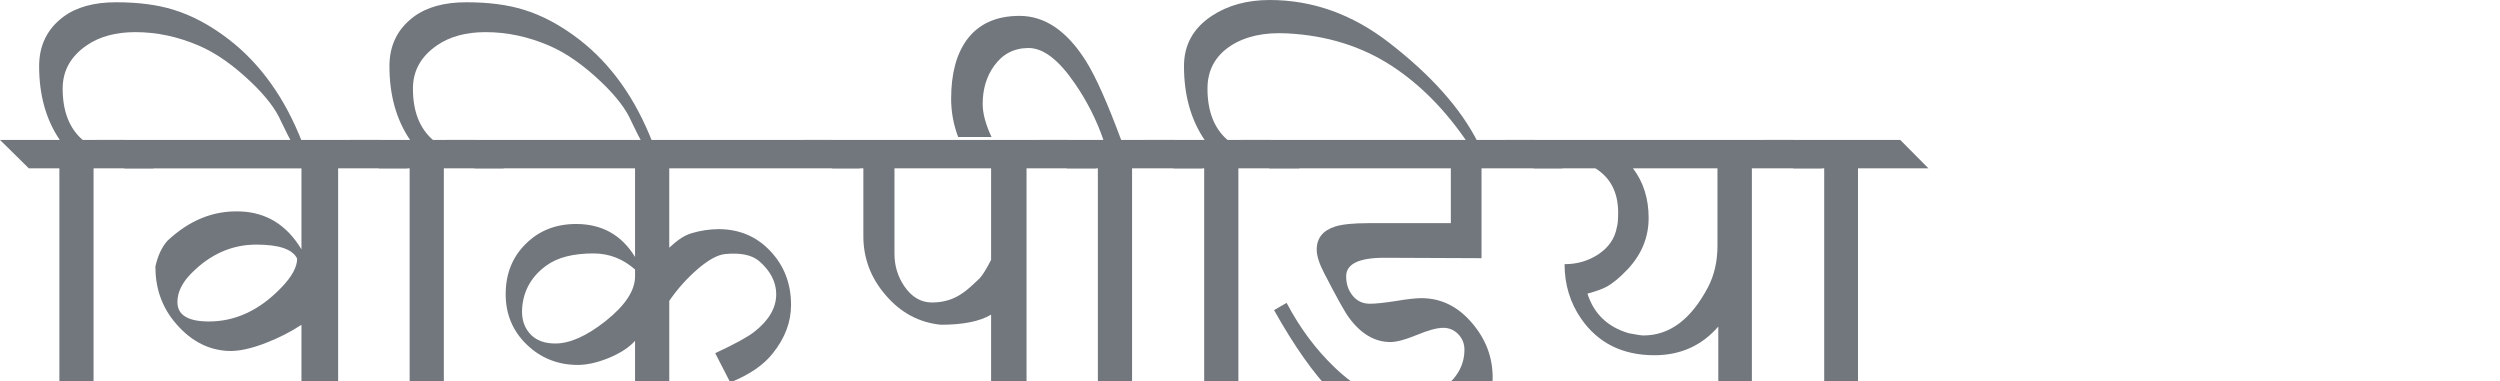
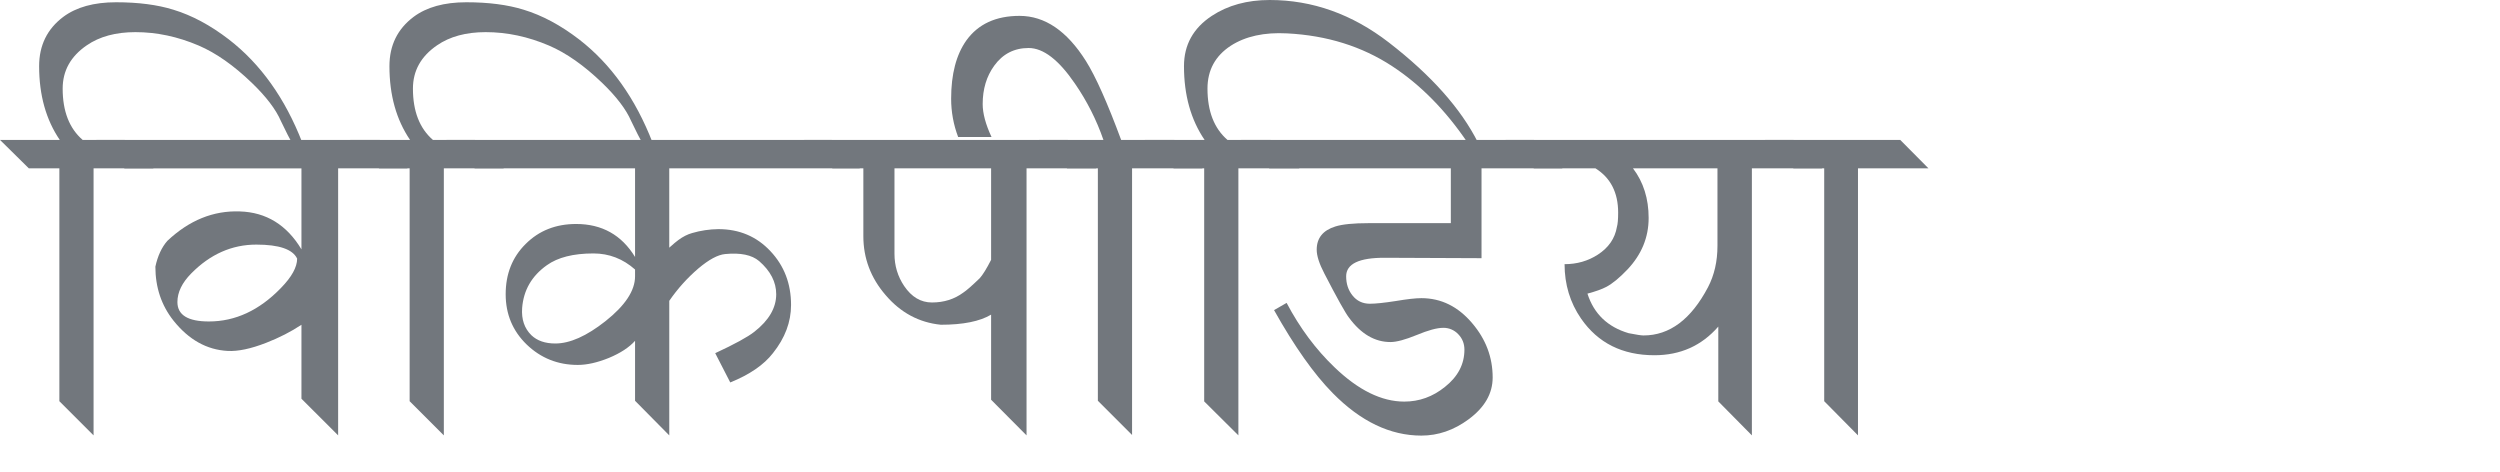
- <svg xmlns="http://www.w3.org/2000/svg" width="138" height="21">
+ <svg xmlns="http://www.w3.org/2000/svg" width="138" height="26">
  <g font-family="Kalimati" font-size="23.294" font-weight="400" fill="#72777D" style="line-height:125%;-inkscape-font-specification:Kalimati;text-align:start">
    <path d="M3.276 9.293H1.592L0 7.723h3.299C2.54 6.608 2.16 5.251 2.16 3.651c0-1.145.444-2.051 1.33-2.718C4.213.394 5.184.125 6.405.125c1.228 0 2.282.137 3.162.41 1.023.31 2.043.856 3.06 1.637 1.759 1.358 3.112 3.257 4.06 5.699h-.58c-.121-.212-.322-.61-.603-1.194-.28-.645-.815-1.346-1.604-2.105-1-.963-1.979-1.649-2.934-2.058-1.153-.493-2.317-.74-3.492-.74-1.084 0-1.98.243-2.684.728-.888.607-1.331 1.403-1.331 2.389 0 1.251.368 2.195 1.103 2.832h2.32l1.593 1.57h-3.31v14.74l-1.888-1.887V9.293" />
    <path d="M6.87 9.293l-1.547-1.57h15.64l1.535 1.57h-3.833v14.74L16.64 22.01v-4.083c-.568.379-1.22.713-1.956 1-.842.327-1.547.475-2.115.444-1.153-.06-2.15-.618-2.992-1.672-.667-.841-1-1.835-1-2.98.128-.591.348-1.065.659-1.422 1.206-1.137 2.54-1.68 4.004-1.626 1.455.045 2.59.743 3.4 2.093v-4.47H6.87m9.532 4.982c-.243-.516-.994-.774-2.252-.774-1.35 0-2.548.531-3.595 1.593-.508.515-.762 1.042-.762 1.58 0 .713.58 1.07 1.74 1.07 1.456 0 2.78-.614 3.97-1.843.6-.614.899-1.156.899-1.626" />
    <path d="M22.612 9.293h-1.683l-1.593-1.57h3.299c-.759-1.115-1.138-2.472-1.138-4.072 0-1.145.444-2.051 1.331-2.718.72-.539 1.691-.808 2.912-.808 1.228 0 2.282.137 3.162.41 1.024.31 2.043.856 3.06 1.637 1.759 1.358 3.112 3.257 4.06 5.699h-.58c-.121-.212-.322-.61-.603-1.194-.28-.645-.815-1.346-1.603-2.105-1.001-.963-1.98-1.649-2.935-2.058-1.153-.493-2.317-.74-3.492-.74-1.084 0-1.98.243-2.684.728-.887.607-1.331 1.403-1.331 2.389 0 1.251.368 2.195 1.103 2.832h2.32l1.593 1.57H24.5v14.74l-1.888-1.887V9.293" />
    <path d="M26.206 9.293l-1.558-1.57h21.258l1.559 1.57H36.943v4.379c.228-.205.395-.345.501-.421.258-.19.512-.318.762-.387a5.386 5.386 0 011.445-.216c1.16 0 2.119.406 2.877 1.217.759.804 1.138 1.794 1.138 2.969 0 .94-.334 1.827-1.001 2.661-.5.645-1.286 1.183-2.355 1.616l-.83-1.616c1.077-.5 1.797-.894 2.161-1.182.804-.63 1.206-1.32 1.206-2.07 0-.675-.315-1.286-.944-1.832-.402-.341-1.028-.47-1.877-.387-.402.038-.895.304-1.479.797a9.217 9.217 0 00-1.603 1.785v7.428l-1.889-1.911v-3.31c-.326.364-.807.679-1.444.944-.637.258-1.21.387-1.718.387-1.1 0-2.04-.376-2.82-1.126-.774-.751-1.16-1.676-1.16-2.776 0-1.122.367-2.047 1.103-2.775.735-.735 1.664-1.103 2.786-1.103 1.426 0 2.51.606 3.253 1.82v.693c-.667-.591-1.433-.887-2.297-.887-1.107 0-1.964.216-2.57.649-.835.591-1.29 1.38-1.366 2.365-.045.622.125 1.123.512 1.502.319.303.758.455 1.32.455.803 0 1.725-.41 2.763-1.229 1.092-.864 1.638-1.69 1.638-2.48v-5.96h-8.849" />
    <path d="M45.952 9.293l-1.558-1.57H58.94l1.581 1.57h-3.856v14.74l-1.956-1.967v-4.698c-.622.372-1.547.558-2.775.558-1.206-.122-2.222-.667-3.049-1.638-.819-.948-1.228-2.032-1.228-3.253V9.293h-1.706m3.424 4.72c0 .652.178 1.244.534 1.774.41.607.921.91 1.536.91.66 0 1.236-.182 1.729-.546.166-.106.47-.371.91-.796.174-.197.382-.534.625-1.012v-5.05h-5.334v4.72" />
    <path d="M60.602 9.293h-1.695l-1.558-1.57h3.56a12.866 12.866 0 00-1.57-3.105c-.894-1.312-1.747-1.968-2.559-1.968-.796 0-1.43.326-1.9.978-.424.584-.636 1.29-.636 2.116 0 .516.163 1.122.489 1.82H52.89a5.939 5.939 0 01-.387-2.116c0-1.357.281-2.43.842-3.219.652-.902 1.63-1.353 2.935-1.353 1.395 0 2.616.83 3.662 2.49.539.858 1.187 2.31 1.945 4.357h2.935l1.558 1.57h-3.89V24.01l-1.888-1.888V9.293" />
    <path d="M66.471 9.293h-1.683l-1.593-1.57h3.299c-.759-1.115-1.138-2.472-1.138-4.072 0-1.175.512-2.1 1.536-2.775C67.779.292 68.844 0 70.088 0c2.358 0 4.55.781 6.574 2.343 2.336 1.805 3.977 3.647 4.925 5.528h-.58c-1.213-1.79-2.6-3.196-4.163-4.22-1.668-1.092-3.598-1.695-5.79-1.808-1.266-.069-2.304.159-3.116.682-.857.561-1.285 1.35-1.285 2.366 0 1.251.368 2.195 1.103 2.832h2.378l1.592 1.57h-3.367v14.74l-1.888-1.876V9.293" />
    <path d="M80.086 9.293h-10.02l-1.559-1.57H84.67l1.58 1.57h-4.47v4.959l-5.322-.023c-1.434-.008-2.15.334-2.15 1.024 0 .41.114.758.341 1.046.243.311.565.467.967.467.318 0 .792-.05 1.422-.148.629-.106 1.103-.16 1.421-.16 1.092 0 2.029.463 2.81 1.388.75.88 1.126 1.877 1.126 2.992 0 .887-.444 1.656-1.33 2.309-.812.599-1.68.898-2.606.898-1.72 0-3.351-.781-4.89-2.343-1.04-1.054-2.12-2.582-3.242-4.584l.694-.398c.728 1.38 1.611 2.567 2.65 3.56 1.312 1.259 2.593 1.888 3.844 1.888.827 0 1.574-.269 2.241-.807.72-.569 1.08-1.255 1.08-2.059 0-.334-.113-.618-.34-.853a1.112 1.112 0 00-.83-.353c-.342 0-.831.133-1.468.398-.63.258-1.111.387-1.445.387-.864 0-1.626-.447-2.286-1.342-.205-.265-.66-1.08-1.365-2.445-.28-.539-.42-.975-.42-1.308 0-.645.344-1.073 1.034-1.286.387-.121.998-.182 1.832-.182h4.538V9.293" />
    <path d="M84.67 9.293l-1.559-1.57h15.89l1.581 1.57h-3.878v14.74l-1.854-1.876v-4.129c-.918 1.054-2.093 1.581-3.526 1.581-1.767 0-3.117-.675-4.05-2.024-.606-.88-.91-1.881-.91-3.003.683 0 1.293-.175 1.832-.523.599-.387.951-.899 1.058-1.536.045-.152.068-.413.068-.785 0-1.107-.417-1.922-1.251-2.445H84.67m5.164 5.584c-.433.455-.82.774-1.16.956-.243.129-.592.254-1.047.375.356 1.115 1.115 1.843 2.275 2.184.425.084.697.125.819.125 1.44 0 2.627-.887 3.56-2.661.349-.668.523-1.43.523-2.287V9.293h-4.663c.576.758.864 1.672.864 2.74 0 1.07-.39 2.018-1.171 2.844" />
    <path d="M100.696 9.293h-1.695l-1.57-1.57h7.462l1.558 1.57h-3.89v14.74l-1.865-1.887V9.293" />
  </g>
</svg>
